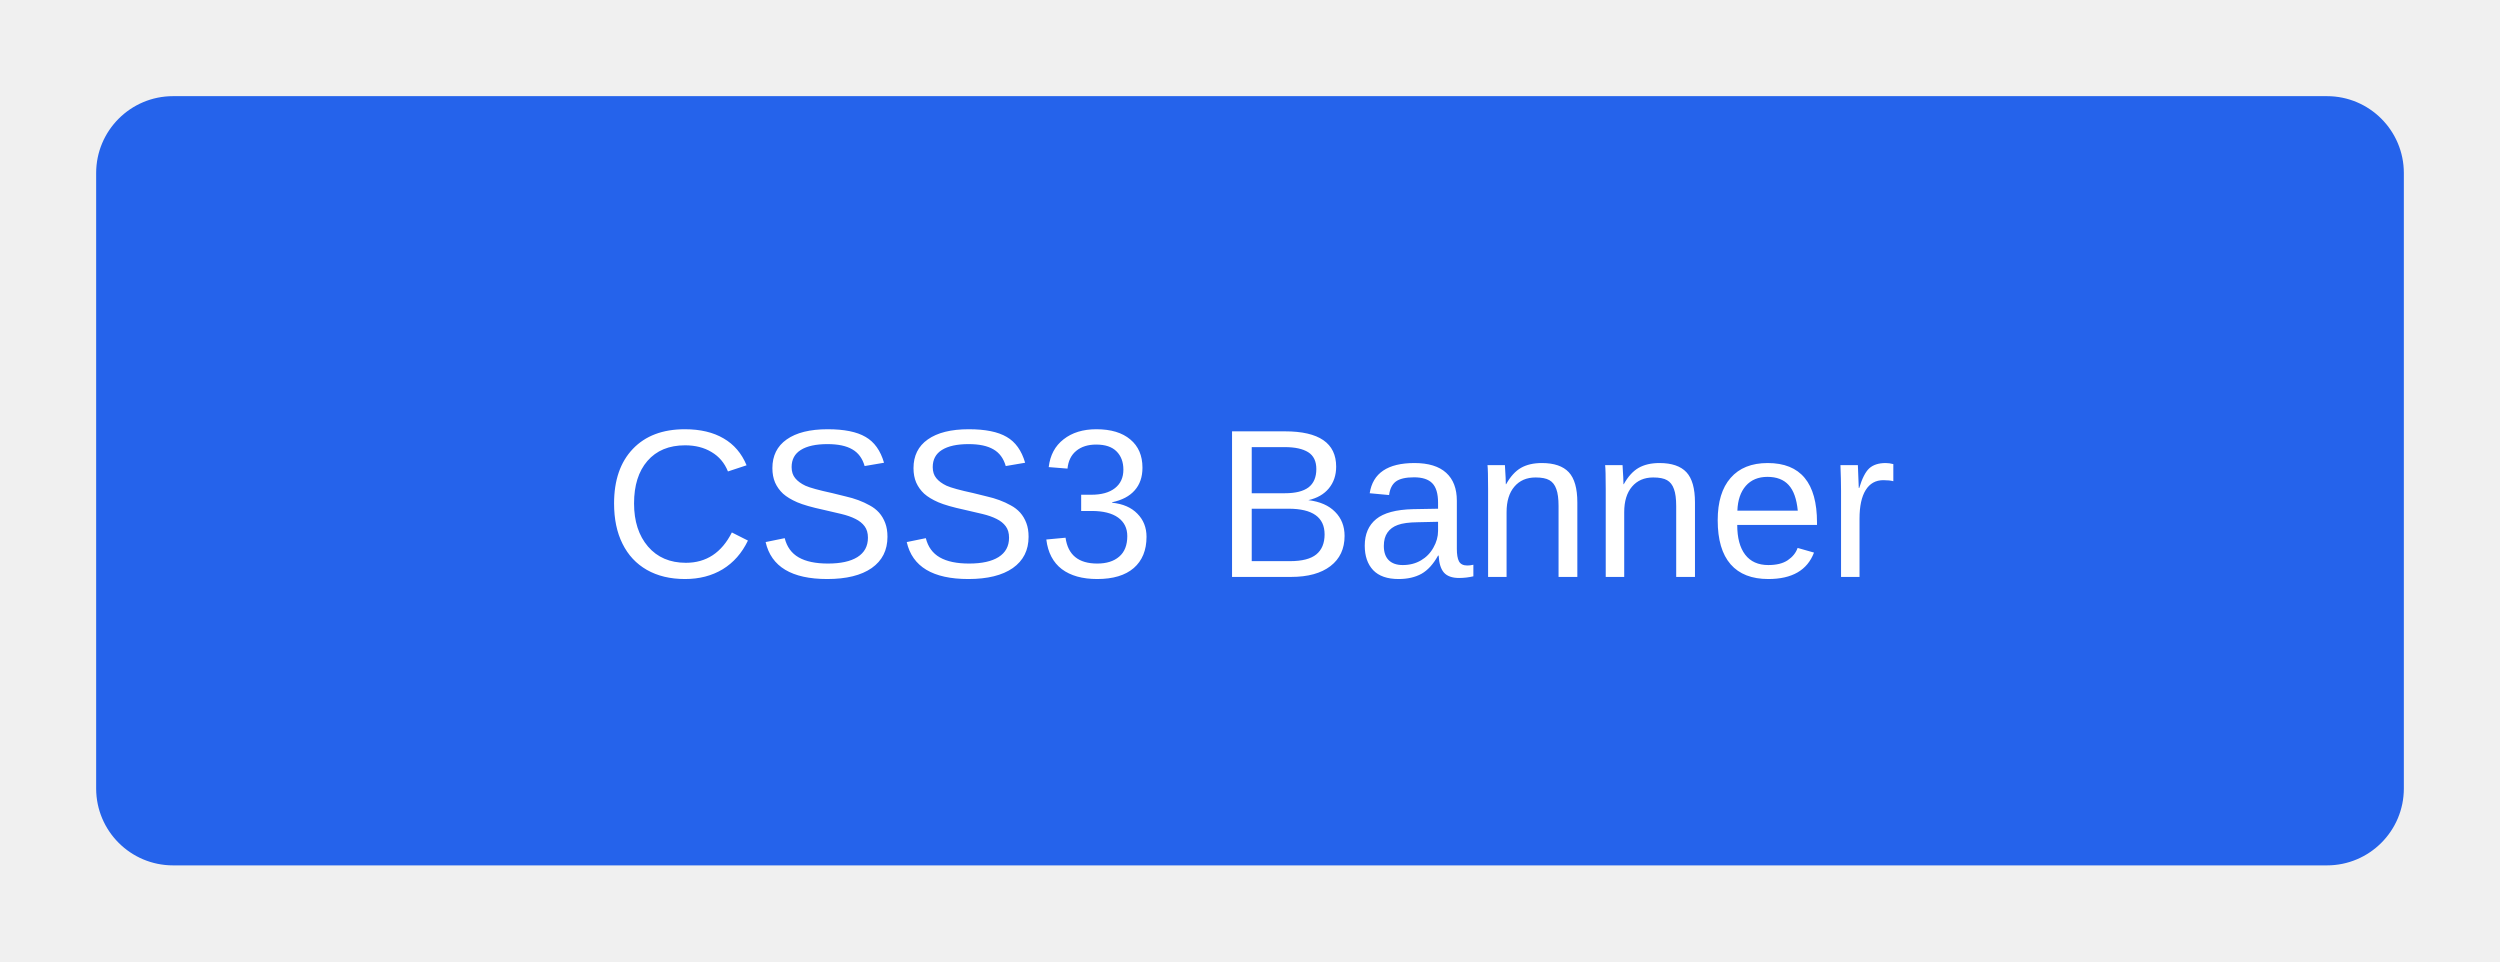
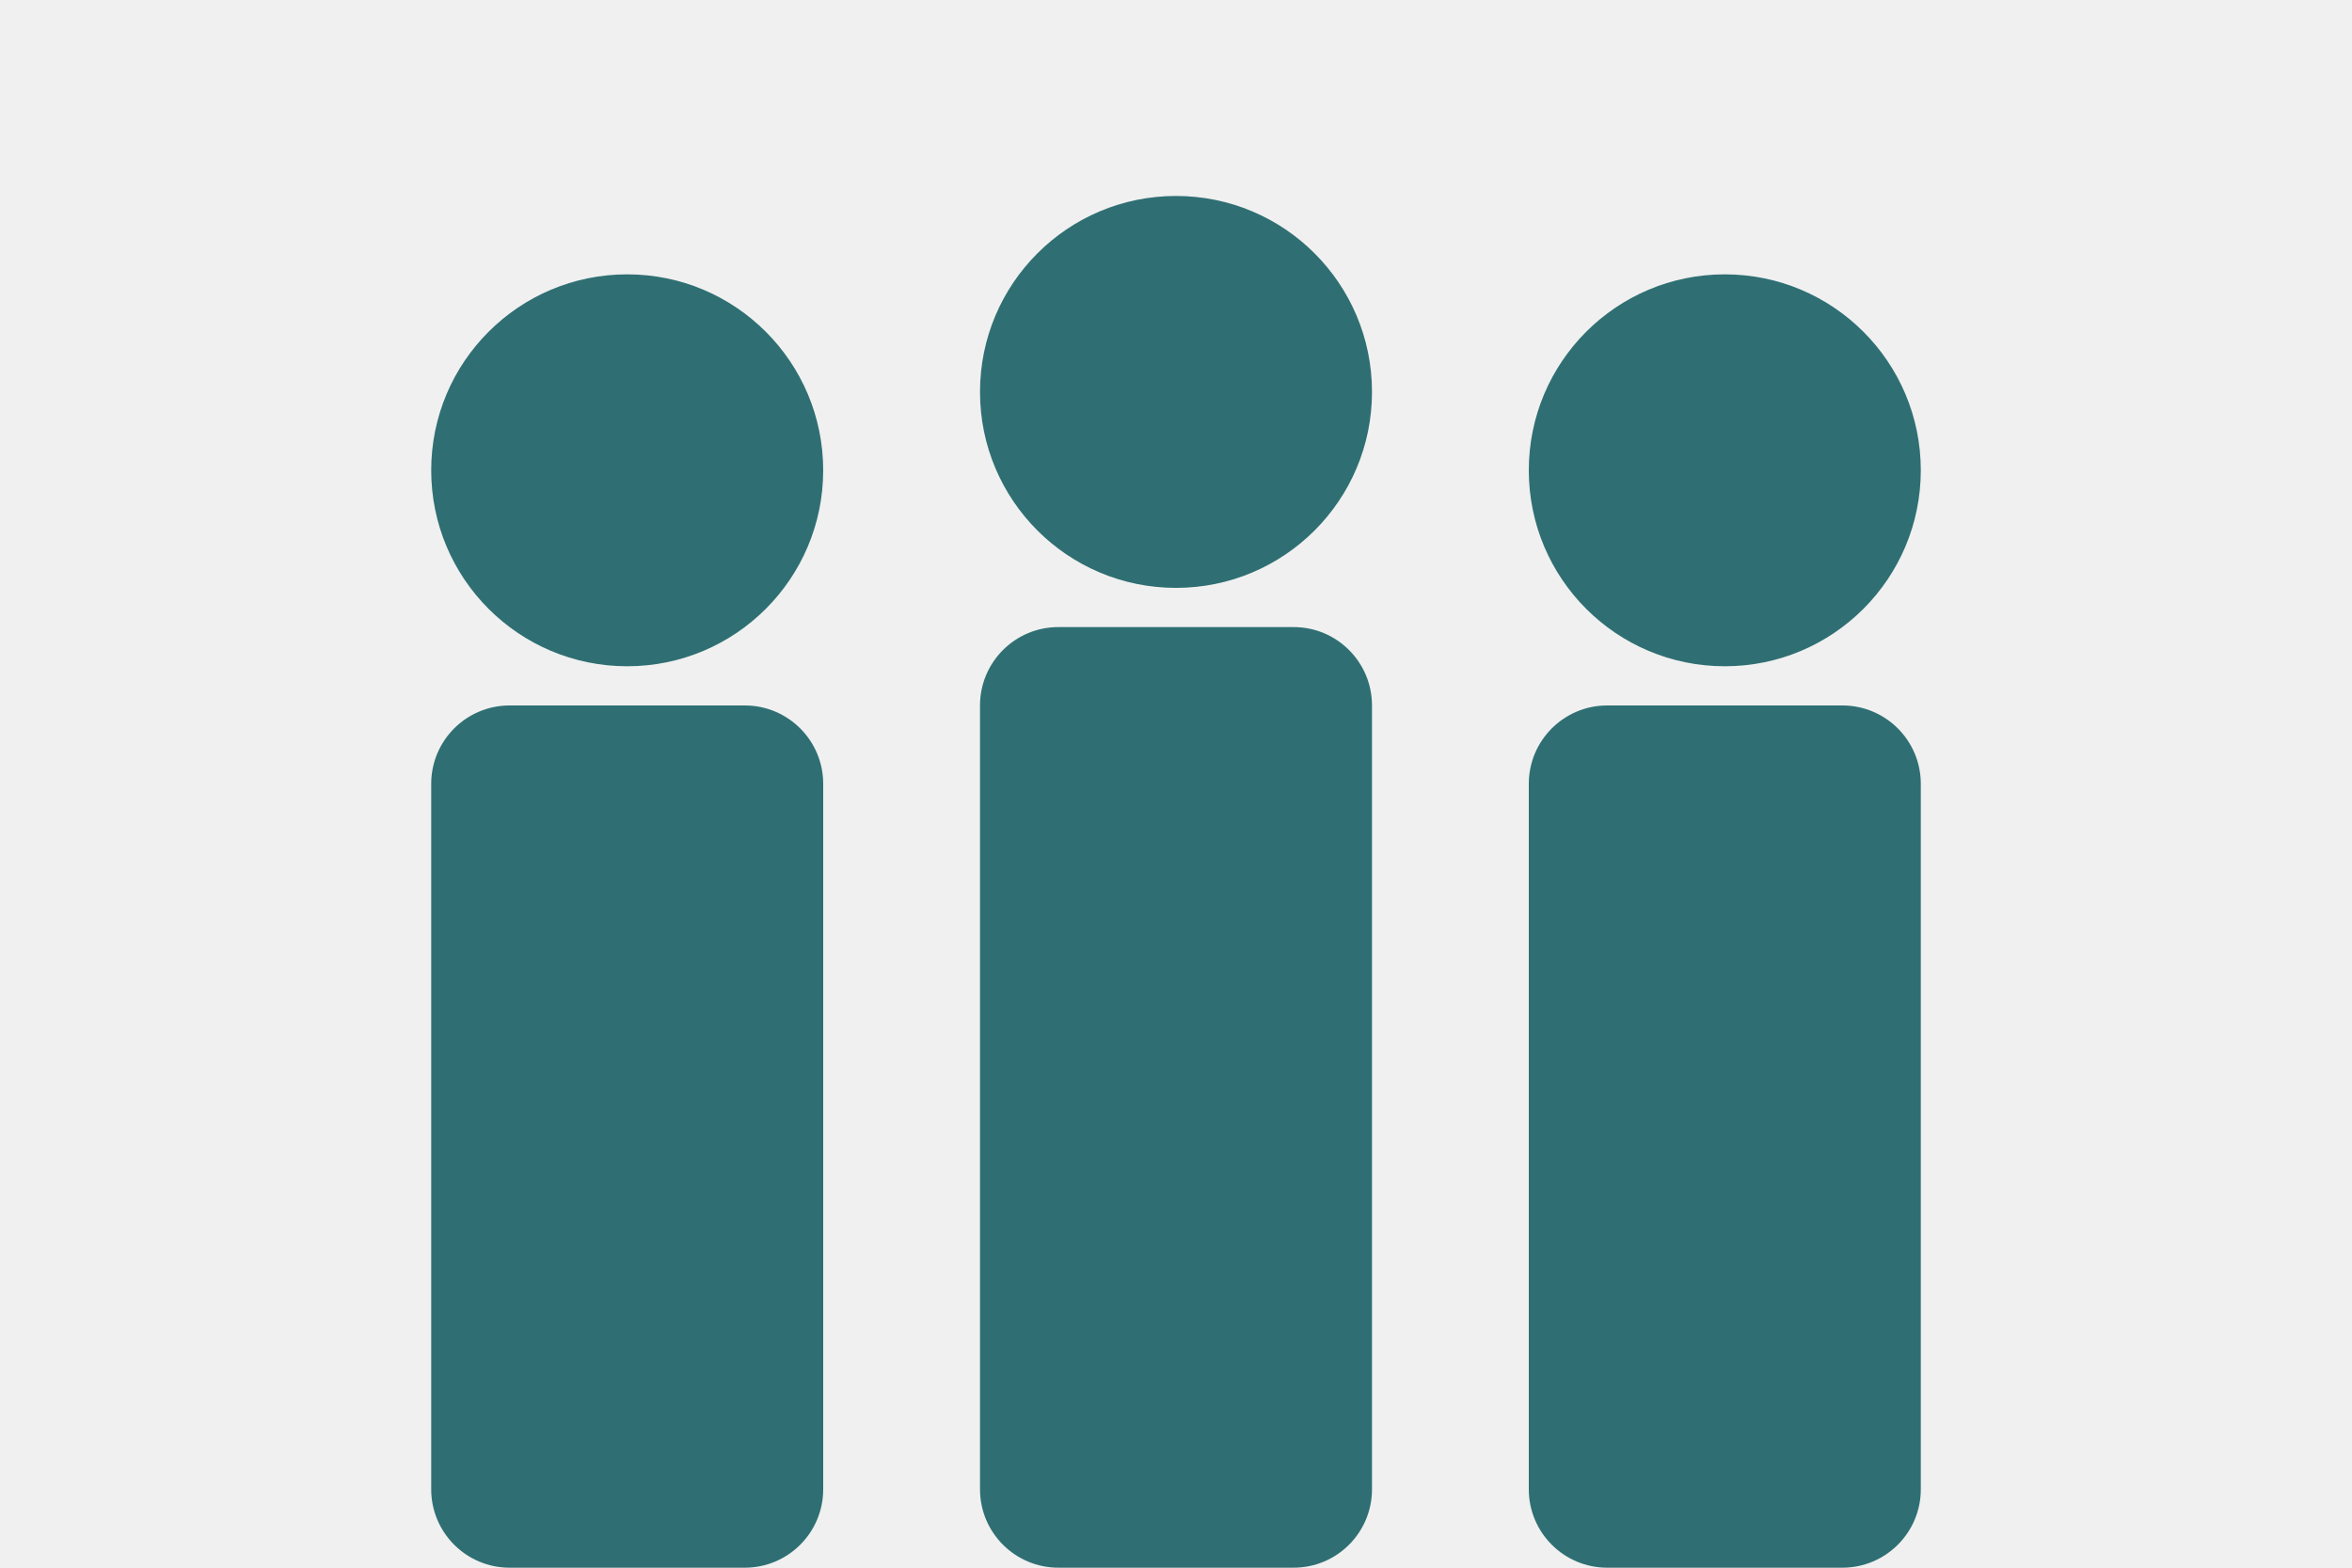
- <svg xmlns="http://www.w3.org/2000/svg" width="260" height="100" viewBox="0 0 260 100">
-   <rect x="10" y="10" width="240" height="80" rx="8" fill="#2563eb" />
-   <text x="130" y="60" font-family="Arial" font-size="22" fill="#fff" text-anchor="middle">CSS3 Banner</text>
+ <svg xmlns="http://www.w3.org/2000/svg" width="300" height="200" viewBox="0 0 300 200">
+   <g fill="#2f6f73">
+     <circle cx="80" cy="60" r="25" />
+     <rect x="55" y="90" width="50" height="110" rx="10" />
+     <circle cx="150" cy="50" r="25" />
+     <rect x="125" y="80" width="50" height="120" rx="10" />
+     <circle cx="220" cy="60" r="25" />
+     <rect x="195" y="90" width="50" height="110" rx="10" />
+   </g>
</svg>
